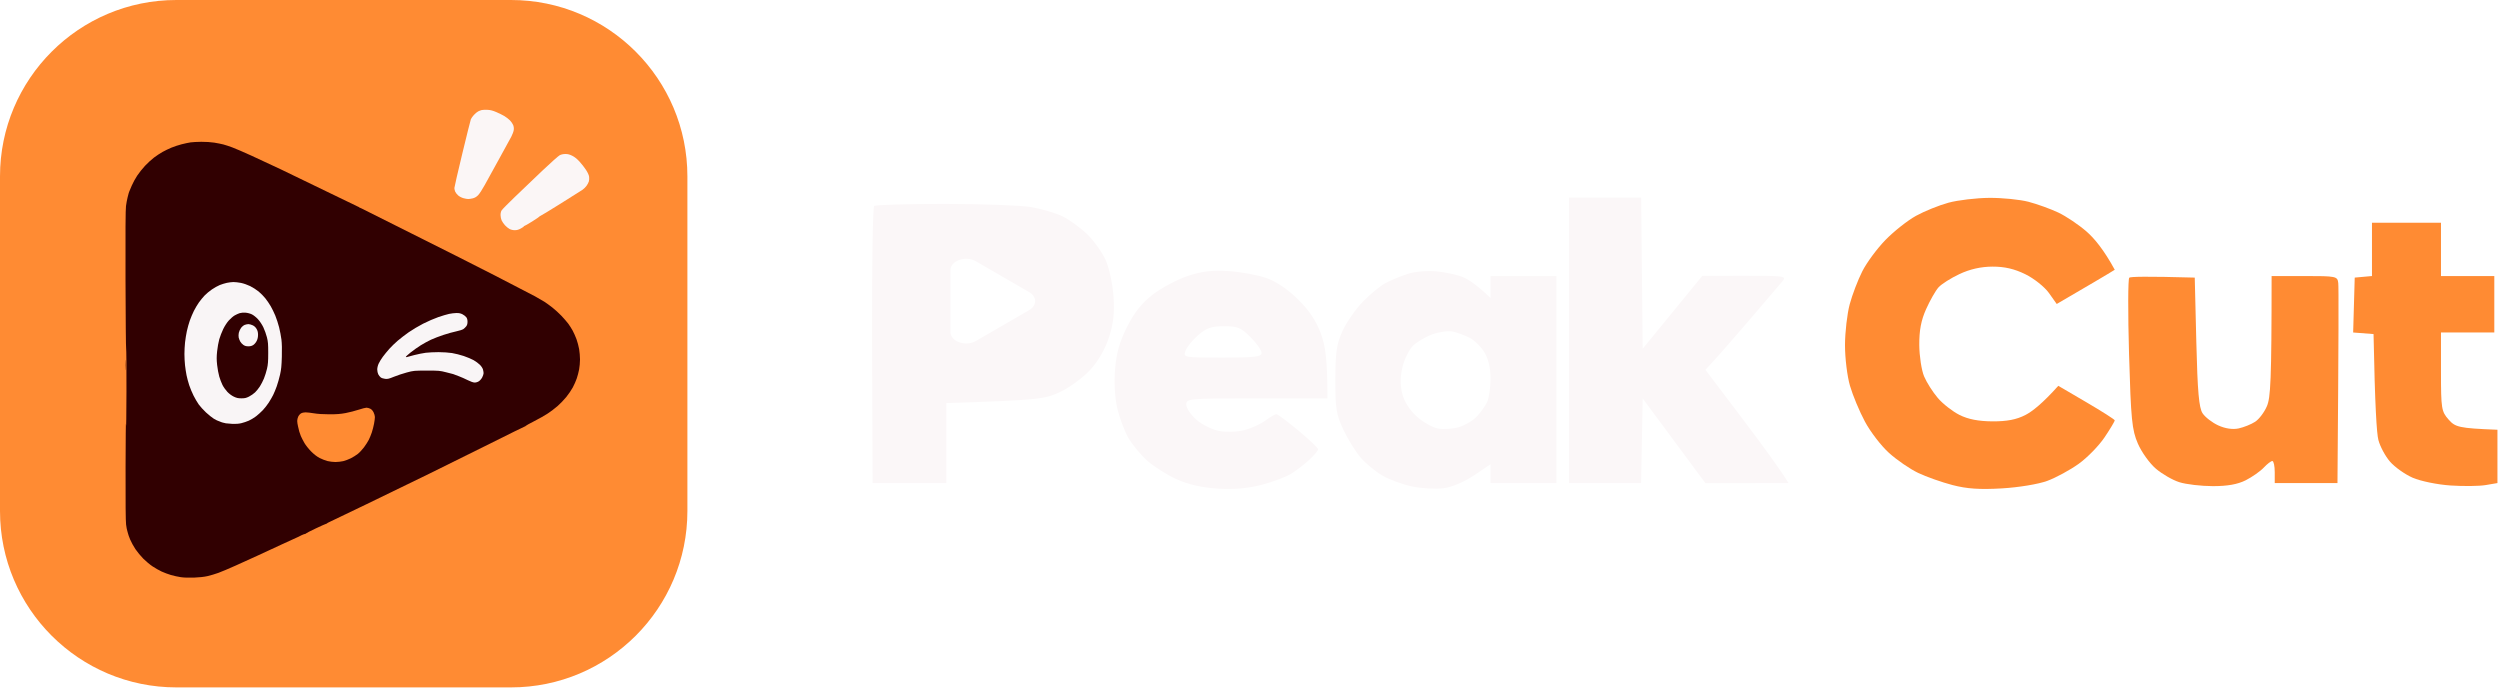
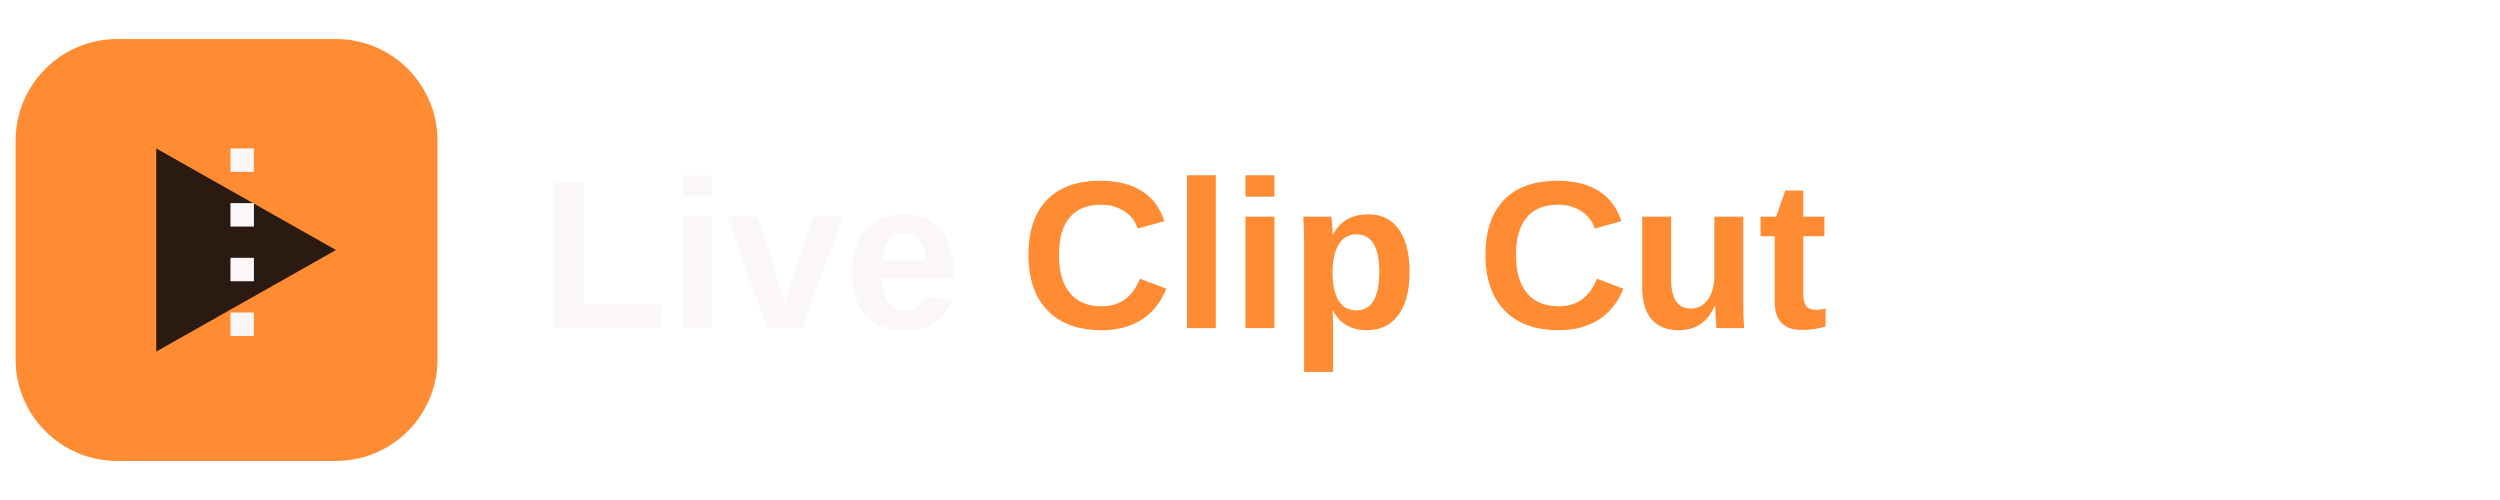
- <svg xmlns="http://www.w3.org/2000/svg" width="797" height="220" viewBox="0 0 797 220" fill="none">
-   <path d="M378.686 87.97C383.186 86.48 386.436 86.09 391.686 86.43C395.536 86.67 400.936 87.67 403.686 88.63C406.886 89.76 410.536 92.211 413.806 95.44C417.346 98.93 419.596 102.28 421.056 106.25C422.526 110.22 423.186 114.32 423.186 127H400.686C378.857 127 378.186 127.06 378.186 129C378.186 130.1 379.646 132.27 381.436 133.83C383.226 135.38 386.486 136.99 388.686 137.4C390.906 137.82 394.466 137.7 396.686 137.13C398.886 136.57 401.926 135.18 403.436 134.05C404.945 132.921 406.525 132.021 406.936 132.04C407.347 132.061 410.507 134.421 413.966 137.29C417.416 140.16 420.226 142.84 420.216 143.25C420.196 143.66 418.946 145.15 417.436 146.55C415.926 147.95 413.336 149.95 411.686 150.99C410.035 152.03 405.755 153.64 402.186 154.57C397.716 155.72 393.345 156.099 388.186 155.77C383.206 155.449 378.836 154.46 375.186 152.82C372.156 151.47 367.946 148.81 365.806 146.93C363.676 145.04 360.916 141.7 359.666 139.5C358.426 137.3 356.847 133.03 356.157 130C355.397 126.66 355.136 121.75 355.506 117.5C355.936 112.39 356.996 108.75 359.396 104.04C361.726 99.46 364.146 96.46 367.686 93.769C370.436 91.68 375.386 89.07 378.686 87.97ZM390.226 104C386.206 104 384.636 104.54 381.976 106.84C380.166 108.41 378.346 110.66 377.936 111.84C377.196 113.98 377.317 114 389.686 114C400.125 114 402.186 113.75 402.186 112.5C402.186 111.68 400.616 109.43 398.686 107.5C395.626 104.44 394.566 104 390.226 104Z" fill-rule="evenodd" clip-rule="evenodd" fill="#FBF7F8" />
-   <path d="M448.686 87.34C450.996 86.58 454.906 86.23 457.936 86.51C460.826 86.78 464.646 87.62 466.436 88.37C468.226 89.12 470.926 90.92 475.186 95V88H496.186V154H475.186V148L469.936 151.53C466.736 153.68 462.926 155.29 460.186 155.65C457.716 155.97 453.216 155.72 450.186 155.09C447.156 154.45 442.886 152.889 440.686 151.6C438.486 150.32 435.377 147.749 433.777 145.89C432.177 144.02 429.697 140.03 428.277 137C425.997 132.16 425.686 130.24 425.706 121C425.726 112.24 426.106 109.67 428.006 105.5C429.256 102.75 432.177 98.55 434.487 96.17C436.796 93.79 440.036 91.13 441.686 90.25C443.336 89.38 446.486 88.07 448.686 87.34ZM463.186 105.71C461.816 105.39 458.885 105.78 456.686 106.57C454.486 107.36 451.676 109.02 450.436 110.25C449.196 111.49 447.706 114.53 447.117 117C446.377 120.07 446.356 122.77 447.036 125.5C447.656 127.98 449.397 130.74 451.617 132.75C453.576 134.54 456.646 136.27 458.436 136.61C460.226 136.95 463.266 136.739 465.186 136.14C467.116 135.55 469.646 134.04 470.816 132.78C471.976 131.53 473.446 129.49 474.066 128.25C474.676 127.01 475.186 123.64 475.186 120.75C475.179 117.25 474.512 114.417 473.186 112.25C472.086 110.46 469.946 108.39 468.436 107.64C466.926 106.89 464.566 106.02 463.186 105.71Z" fill-rule="evenodd" clip-rule="evenodd" fill="#FBF7F8" />
-   <path d="M523.686 111.18L542.686 87.95L556.186 87.93C569.055 87.91 569.616 87.99 568.206 89.71C567.386 90.69 562.476 96.45 557.286 102.5C552.107 108.55 546.916 114.49 543.686 117.89L555.266 133.2C561.636 141.61 567.596 149.74 570.186 154L543.686 154.03L523.686 127.03L523.186 154H500.186V63H523.206L523.686 111.18Z" fill="#FBF7F8" />
-   <path d="M301.106 65.01C312.975 65.01 325.385 65.46 328.686 66.01C331.986 66.57 336.486 67.89 338.686 68.95C340.886 70.02 344.457 72.6 346.617 74.69C348.776 76.79 351.437 80.53 352.527 83C353.617 85.47 354.727 90.65 354.987 94.5C355.347 99.67 354.976 103.05 353.576 107.43C352.386 111.16 350.196 115 347.686 117.78C345.486 120.21 341.216 123.39 338.186 124.85C333.166 127.269 331.345 127.54 301.686 128.5V154H278.186L278.016 110.17C277.926 86.067 278.226 66.041 278.686 65.67C279.148 65.3 289.238 65 301.106 65.01ZM311.121 83.299C307.84 81.398 303 83.103 303 86.161V105.839C303 108.896 307.84 110.602 311.121 108.701L328.106 98.862C330.631 97.399 330.631 94.601 328.106 93.138L311.121 83.299Z" fill-rule="evenodd" clip-rule="evenodd" fill="#FBF7F8" />
-   <path d="M634.186 63.08C638.306 63.05 643.936 63.61 646.686 64.33C649.436 65.05 653.706 66.59 656.186 67.76C658.666 68.93 662.706 71.65 665.186 73.81C667.666 75.97 670.696 79.6 674.186 86L671.936 87.37C670.695 88.131 666.534 90.581 655.686 96.91L653.186 93.39C651.806 91.46 648.436 88.77 645.686 87.43C642.196 85.71 639.026 84.98 635.186 85C631.536 85.01 628.006 85.811 624.686 87.37C621.936 88.66 618.927 90.571 617.996 91.611C617.066 92.651 615.296 95.75 614.066 98.5C612.446 102.09 611.837 105.33 611.867 110C611.897 113.57 612.587 118.07 613.407 120C614.217 121.93 616.187 125.02 617.786 126.89C619.376 128.75 622.486 131.18 624.686 132.28C627.436 133.66 630.716 134.3 635.186 134.33C639.826 134.35 642.826 133.77 645.686 132.31C647.886 131.18 651.146 128.62 656.186 123L665.157 128.25C670.086 131.14 674.146 133.72 674.176 134C674.206 134.28 672.756 136.7 670.956 139.39C669.156 142.08 665.436 145.9 662.686 147.87C659.936 149.84 655.436 152.28 652.686 153.3C649.836 154.35 643.605 155.38 638.186 155.7C631.146 156.11 627.066 155.84 622.436 154.63C618.996 153.73 614.066 151.99 611.476 150.75C608.886 149.51 604.726 146.66 602.226 144.401C599.726 142.151 596.267 137.65 594.536 134.401C592.797 131.161 590.657 126.03 589.777 123C588.887 119.97 588.176 114.13 588.186 110C588.196 105.88 588.876 100.03 589.686 97C590.496 93.97 592.307 89.25 593.697 86.5C595.077 83.75 598.406 79.25 601.086 76.5C603.756 73.75 608.136 70.29 610.816 68.81C613.496 67.33 618.166 65.44 621.186 64.62C624.206 63.8 630.056 63.11 634.186 63.08Z" fill="#FF8B33" />
-   <path d="M734.686 88C744.835 88 745.196 88.08 745.436 90.25C745.576 91.49 745.576 106.341 745.186 154H725.186V150.5C725.186 148.571 724.846 146.991 724.436 146.97C724.025 146.951 722.785 147.901 721.686 149.07C720.586 150.25 717.996 152.061 715.936 153.111C713.346 154.41 710.095 154.991 705.436 154.981C701.726 154.971 696.936 154.411 694.796 153.731C692.646 153.061 689.276 151.11 687.296 149.42C685.306 147.73 682.726 144.13 681.556 141.42C679.666 137.05 679.347 133.86 678.737 112.8C678.367 99.773 678.396 88.844 678.816 88.52C679.237 88.2 684.109 88.06 699.686 88.5L700.186 109C700.576 124.909 701.026 130.009 702.186 131.76C703.006 133 705.256 134.74 707.186 135.62C709.406 136.64 711.786 136.99 713.686 136.58C715.336 136.22 717.696 135.27 718.936 134.46C720.176 133.66 721.866 131.43 722.686 129.5C723.846 126.8 724.186 121.67 724.186 88H734.686Z" fill="#FF8B33" />
-   <path d="M778.186 88H795.186V106H778.186V118.5C778.186 130.3 778.326 131.15 780.606 133.75C782.726 136.16 783.837 136.53 796.186 137V154L792.436 154.64C790.376 154.99 785.305 155.05 781.186 154.77C777.026 154.49 771.686 153.39 769.186 152.31C766.706 151.23 763.446 148.92 761.936 147.17C760.426 145.43 758.756 142.31 758.226 140.25C757.696 138.19 757.136 129.75 756.686 106.5L750.186 106L750.686 88.5L756.186 88V71H778.186V88Z" fill="#FF8B33" />
-   <path d="M162.894 0H56.248C25.183 0 0 25.183 0 56.248V162.894C0 193.959 25.183 219.142 56.248 219.142H162.894C193.959 219.142 219.142 193.959 219.142 162.894V56.248C219.142 25.183 193.959 0 162.894 0Z" fill="#FF8B33" />
-   <path d="M57.863 46.005C58.838 45.756 60.136 45.478 60.751 45.391C61.365 45.301 62.917 45.219 64.197 45.208C65.514 45.195 67.294 45.31 68.295 45.473C69.269 45.629 70.567 45.888 71.182 46.047C71.797 46.205 73.095 46.632 74.069 46.995C75.043 47.356 77.726 48.514 80.03 49.565C82.336 50.614 86.568 52.585 89.437 53.943C92.305 55.302 99.011 58.546 104.339 61.153C109.666 63.759 114.109 65.906 114.211 65.924C114.313 65.945 114.44 66.016 114.49 66.083C114.541 66.152 114.707 66.236 114.856 66.269C115.005 66.305 115.215 66.4 115.321 66.481C115.427 66.562 122.556 70.135 131.162 74.419C139.768 78.705 151.713 84.725 157.706 87.802C163.698 90.876 169.484 93.876 170.559 94.465C171.633 95.055 172.977 95.832 173.539 96.192C174.102 96.552 175.234 97.37 176.054 98.009C176.873 98.648 178.175 99.831 178.947 100.64C179.716 101.447 180.694 102.57 181.117 103.133C181.539 103.696 182.184 104.702 182.549 105.369C182.914 106.036 183.467 107.271 183.778 108.117C184.09 108.963 184.47 110.389 184.624 111.285C184.779 112.181 184.905 113.67 184.905 114.592C184.905 115.515 184.781 116.94 184.628 117.76C184.475 118.58 184.134 119.879 183.872 120.648C183.611 121.416 183.043 122.703 182.612 123.508C182.18 124.313 181.241 125.694 180.524 126.574C179.807 127.455 178.55 128.759 177.73 129.473C176.911 130.187 175.486 131.264 174.564 131.865C173.641 132.467 171.714 133.557 170.279 134.284C168.845 135.013 167.629 135.687 167.578 135.784C167.528 135.881 167.422 135.952 167.345 135.944C167.269 135.935 162.448 138.309 156.635 141.219C150.821 144.13 141.915 148.542 136.843 151.024C131.771 153.506 122.802 157.862 116.912 160.706C111.02 163.551 105.758 166.078 105.216 166.322C104.674 166.566 104.234 166.808 104.238 166.858C104.242 166.909 104.141 166.961 104.013 166.972C103.884 166.983 102.398 167.647 100.706 168.444C99.015 169.242 97.59 169.974 97.54 170.069C97.489 170.166 97.363 170.233 97.26 170.218C97.158 170.203 96.655 170.384 96.142 170.621C95.63 170.855 95.168 171.09 95.118 171.142C95.068 171.194 94.941 171.25 94.839 171.267C94.736 171.284 92.557 172.279 89.996 173.479C87.434 174.677 83.871 176.33 82.079 177.15C80.285 177.968 77.143 179.395 75.094 180.319C73.045 181.243 70.573 182.287 69.599 182.639C68.624 182.991 67.075 183.453 66.153 183.664C65.089 183.908 63.522 184.083 61.868 184.143C60.264 184.202 58.651 184.15 57.677 184.008C56.805 183.882 55.382 183.571 54.511 183.317C53.639 183.062 52.298 182.563 51.53 182.205C50.761 181.849 49.462 181.111 48.643 180.567C47.823 180.023 46.493 178.916 45.689 178.109C44.884 177.302 43.749 175.927 43.166 175.057C42.583 174.187 41.827 172.802 41.488 171.983C41.149 171.163 40.849 170.324 40.823 170.119C40.797 169.914 40.691 169.536 40.588 169.281C40.484 169.024 40.307 168.101 40.195 167.231C40.058 166.162 40.004 160.206 40.033 148.877C40.056 139.654 40.119 133.574 40.175 135.368C40.229 137.161 40.292 132.445 40.315 124.887C40.335 117.33 40.29 111.145 40.214 111.145C40.138 111.145 40.048 101.272 40.015 89.205C39.974 73.655 40.017 66.802 40.166 65.68C40.281 64.808 40.507 63.593 40.665 62.978C40.823 62.364 40.974 61.777 40.998 61.674C41.023 61.572 41.108 61.32 41.186 61.115C41.267 60.91 41.637 60.029 42.012 59.159C42.384 58.287 43.163 56.861 43.74 55.991C44.318 55.119 45.448 53.703 46.251 52.844C47.054 51.985 48.339 50.807 49.109 50.228C49.876 49.648 51.092 48.847 51.809 48.445C52.527 48.042 53.784 47.431 54.604 47.088C55.423 46.743 56.889 46.257 57.863 46.005ZM40.119 117.76C40.084 118.477 40.056 117.85 40.056 116.363C40.056 114.876 40.084 114.291 40.119 115.058C40.154 115.828 40.154 117.043 40.119 117.76Z" fill-rule="evenodd" clip-rule="evenodd" fill="#310001" />
-   <path d="M152.397 35.536C152.704 35.376 153.207 35.18 153.515 35.098C153.822 35.016 154.66 34.979 155.377 35.012C156.372 35.059 157.058 35.234 158.265 35.752C159.134 36.125 160.297 36.702 160.846 37.034C161.396 37.366 162.174 37.973 162.579 38.383C162.985 38.793 163.445 39.464 163.603 39.874C163.793 40.364 163.855 40.906 163.784 41.458C163.722 41.918 163.367 42.883 162.99 43.6C162.614 44.318 160.867 47.504 159.108 50.681C157.348 53.858 155.292 57.588 154.539 58.973C153.76 60.402 152.842 61.812 152.41 62.241C151.898 62.752 151.365 63.066 150.767 63.219C150.281 63.344 149.61 63.445 149.277 63.447C148.943 63.448 148.232 63.322 147.694 63.167C147.155 63.012 146.408 62.614 146.034 62.28C145.659 61.947 145.24 61.403 145.103 61.069C144.965 60.735 144.853 60.232 144.855 59.951C144.855 59.67 145.989 54.743 147.373 49.004C148.757 43.265 149.99 38.318 150.113 38.01C150.236 37.703 150.674 37.086 151.087 36.639C151.501 36.192 152.09 35.694 152.397 35.536Z" fill="#FBF7F8" fill-opacity="0.99" />
-   <path d="M172.887 54.428C175.551 51.898 178.065 49.662 178.475 49.462C178.935 49.237 179.613 49.095 180.245 49.093C181.005 49.092 181.558 49.231 182.387 49.636C183.138 50.001 183.896 50.599 184.697 51.456C185.351 52.157 186.295 53.358 186.794 54.128C187.399 55.06 187.739 55.805 187.815 56.364C187.876 56.826 187.835 57.495 187.724 57.855C187.614 58.214 187.278 58.842 186.98 59.252C186.681 59.662 186.112 60.221 185.716 60.493C185.319 60.765 182.165 62.755 178.708 64.918C175.251 67.08 172.337 68.848 172.235 68.848C172.133 68.848 172.028 68.921 172.002 69.01C171.976 69.1 170.929 69.812 169.674 70.594C168.418 71.377 167.308 72.016 167.206 72.016C167.103 72.016 167.021 72.079 167.025 72.156C167.029 72.232 166.589 72.54 166.047 72.84C165.334 73.233 164.808 73.384 164.132 73.385C163.551 73.387 162.921 73.246 162.456 73.005C162.046 72.793 161.381 72.254 160.977 71.805C160.574 71.358 160.094 70.656 159.911 70.246C159.727 69.836 159.576 69.081 159.574 68.569C159.57 67.989 159.699 67.427 159.911 67.078C160.097 66.771 162.005 64.835 164.147 62.774C166.291 60.715 170.223 56.958 172.887 54.428Z" fill="#FBF7F8" fill-opacity="0.99" />
-   <path d="M110.206 131.678C111.385 131.454 113.229 130.981 114.304 130.625C115.379 130.269 116.512 129.974 116.819 129.971C117.126 129.969 117.67 130.112 118.03 130.291C118.458 130.505 118.825 130.904 119.099 131.456C119.328 131.918 119.518 132.589 119.52 132.946C119.524 133.304 119.399 134.269 119.246 135.089C119.093 135.909 118.769 137.167 118.525 137.884C118.283 138.602 117.853 139.651 117.57 140.213C117.288 140.778 116.607 141.846 116.053 142.589C115.502 143.333 114.61 144.285 114.071 144.708C113.533 145.129 112.527 145.759 111.836 146.105C111.145 146.452 110.055 146.86 109.415 147.013C108.774 147.164 107.664 147.288 106.946 147.29C106.229 147.29 105.099 147.156 104.432 146.992C103.765 146.826 102.634 146.388 101.917 146.019C101.055 145.572 100.14 144.872 99.212 143.944C98.443 143.172 97.473 141.956 97.055 141.238C96.64 140.521 96.124 139.515 95.908 139.002C95.694 138.49 95.472 137.862 95.414 137.605C95.358 137.349 95.185 136.636 95.032 136.021C94.878 135.406 94.749 134.588 94.749 134.204C94.747 133.82 94.893 133.196 95.072 132.818C95.25 132.44 95.649 131.979 95.956 131.793C96.286 131.596 96.878 131.458 97.4 131.456C97.886 131.456 99.103 131.596 100.101 131.765C101.284 131.968 102.988 132.076 104.991 132.078C107.371 132.08 108.548 131.989 110.206 131.678Z" fill="#FF8B33" />
-   <path d="M70.064 90.871C70.679 90.623 71.685 90.311 72.3 90.177C72.914 90.043 73.857 89.926 74.395 89.918C74.933 89.911 76.023 90.032 76.817 90.189C77.621 90.349 78.92 90.8 79.751 91.208C80.57 91.612 81.787 92.389 82.451 92.937C83.117 93.483 84.089 94.47 84.61 95.132C85.134 95.791 85.899 96.919 86.315 97.636C86.73 98.353 87.384 99.695 87.766 100.617C88.148 101.54 88.694 103.217 88.977 104.344C89.262 105.471 89.597 107.232 89.724 108.257C89.874 109.481 89.917 111.365 89.848 113.754C89.765 116.674 89.653 117.79 89.28 119.437C89.027 120.564 88.55 122.241 88.222 123.164C87.892 124.086 87.373 125.344 87.064 125.959C86.754 126.573 86.123 127.664 85.659 128.381C85.195 129.098 84.348 130.177 83.774 130.779C83.2 131.381 82.228 132.258 81.613 132.728C80.999 133.198 79.972 133.816 79.331 134.103C78.691 134.388 77.601 134.755 76.91 134.916C76.079 135.109 75.116 135.182 74.069 135.13C73.197 135.085 72.275 135.005 72.02 134.953C71.763 134.899 71.303 134.793 70.996 134.714C70.688 134.636 70.269 134.481 70.064 134.373C69.859 134.263 69.565 134.152 69.412 134.124C69.26 134.094 68.68 133.796 68.129 133.462C67.578 133.127 66.456 132.223 65.638 131.455C64.823 130.686 63.794 129.555 63.357 128.94C62.919 128.325 62.179 127.067 61.714 126.145C61.248 125.223 60.618 123.713 60.317 122.791C60.015 121.869 59.633 120.443 59.469 119.623C59.305 118.803 59.087 117.378 58.985 116.456C58.882 115.533 58.797 113.92 58.797 112.869C58.795 111.818 58.884 110.141 58.994 109.142C59.102 108.143 59.363 106.528 59.573 105.555C59.782 104.581 60.205 103.071 60.508 102.201C60.814 101.331 61.399 99.947 61.807 99.127C62.215 98.307 62.938 97.092 63.411 96.425C63.886 95.758 64.696 94.767 65.214 94.223C65.73 93.677 66.78 92.801 67.55 92.275C68.317 91.75 69.45 91.118 70.064 90.871Z" fill="#FBF7F8" fill-opacity="0.99" />
-   <path d="M139.73 101.093C140.96 100.672 142.51 100.209 143.177 100.068C143.843 99.926 144.89 99.801 145.505 99.792C146.321 99.781 146.846 99.889 147.45 100.196C147.904 100.427 148.45 100.854 148.66 101.143C148.923 101.503 149.044 101.955 149.044 102.574C149.044 103.2 148.925 103.64 148.655 104.005C148.441 104.294 148.021 104.7 147.723 104.909C147.425 105.117 146.427 105.438 145.505 105.624C144.583 105.811 142.739 106.321 141.407 106.761C140.075 107.201 138.272 107.89 137.402 108.296C136.532 108.701 135.064 109.502 134.142 110.076C133.22 110.651 131.775 111.671 130.929 112.345C130.083 113.018 129.392 113.651 129.392 113.754C129.392 113.856 129.539 113.89 129.718 113.828C129.897 113.767 130.966 113.48 132.093 113.191C133.22 112.9 134.856 112.574 135.726 112.463C136.595 112.353 138.441 112.263 139.824 112.263C141.206 112.265 143.134 112.394 144.108 112.552C145.082 112.709 146.759 113.133 147.833 113.493C148.908 113.853 150.333 114.453 151 114.827C151.667 115.2 152.567 115.867 153.002 116.307C153.457 116.767 153.872 117.406 153.979 117.807C154.081 118.19 154.167 118.714 154.167 118.971C154.169 119.226 153.98 119.813 153.749 120.274C153.518 120.734 153.034 121.302 152.676 121.537C152.283 121.794 151.747 121.96 151.326 121.958C150.886 121.954 150.056 121.666 149.091 121.181C148.245 120.758 147.01 120.208 146.343 119.962C145.676 119.718 145.008 119.463 144.853 119.4C144.698 119.335 144.531 119.271 144.48 119.258C144.43 119.243 143.424 118.986 142.245 118.686C140.191 118.162 139.935 118.14 136.005 118.146C131.989 118.151 131.862 118.162 129.672 118.749C128.442 119.079 126.598 119.692 125.574 120.113C123.981 120.767 123.577 120.862 122.78 120.777C122.267 120.723 121.64 120.518 121.383 120.324C121.127 120.128 120.77 119.681 120.591 119.331C120.412 118.979 120.265 118.293 120.265 117.807C120.265 117.276 120.442 116.53 120.705 115.943C120.947 115.405 121.546 114.421 122.038 113.754C122.53 113.087 123.456 111.956 124.095 111.238C124.734 110.521 125.943 109.347 126.779 108.63C127.617 107.912 129.199 106.696 130.294 105.928C131.389 105.158 133.457 103.929 134.889 103.194C136.324 102.46 138.501 101.514 139.73 101.093Z" fill="#FBF7F8" fill-opacity="0.99" />
-   <path d="M76.398 99.835C76.828 99.697 77.616 99.632 78.26 99.68C78.916 99.73 79.763 99.954 80.309 100.221C80.831 100.476 81.682 101.156 82.241 101.766C82.824 102.401 83.539 103.474 83.956 104.344C84.35 105.164 84.861 106.589 85.092 107.512C85.45 108.945 85.512 109.677 85.508 112.543C85.507 115.271 85.433 116.21 85.117 117.573C84.905 118.496 84.471 119.88 84.156 120.648C83.839 121.417 83.26 122.549 82.867 123.164C82.474 123.778 81.781 124.642 81.325 125.083C80.868 125.523 79.992 126.132 79.378 126.438C78.456 126.894 78.033 126.991 76.957 126.987C75.913 126.984 75.429 126.877 74.535 126.45C73.855 126.126 73.046 125.526 72.469 124.913C71.945 124.361 71.254 123.385 70.932 122.744C70.608 122.103 70.143 120.889 69.899 120.043C69.653 119.197 69.349 117.542 69.221 116.363C69.036 114.66 69.036 113.761 69.219 111.983C69.345 110.754 69.651 109.034 69.899 108.164C70.146 107.294 70.716 105.825 71.163 104.903C71.657 103.888 72.374 102.794 72.977 102.13C73.527 101.529 74.352 100.821 74.814 100.556C75.276 100.291 75.988 99.967 76.398 99.835ZM79.192 103.329C78.885 103.332 78.35 103.442 78.005 103.577C77.66 103.711 77.135 104.147 76.839 104.547C76.543 104.948 76.222 105.652 76.127 106.114C76.031 106.576 76.016 107.247 76.092 107.605C76.169 107.963 76.4 108.551 76.604 108.909C76.809 109.267 77.266 109.753 77.62 109.986C78.076 110.288 78.529 110.409 79.192 110.406C79.853 110.404 80.313 110.275 80.775 109.966C81.144 109.72 81.61 109.153 81.846 108.661C82.135 108.063 82.263 107.456 82.262 106.72C82.258 105.922 82.139 105.445 81.796 104.856C81.483 104.321 81.077 103.945 80.542 103.694C80.107 103.491 79.499 103.327 79.192 103.329Z" fill-rule="evenodd" clip-rule="evenodd" fill="#310001" />
+ <svg xmlns="http://www.w3.org/2000/svg" width="320" height="64" viewBox="0 0 320 64" role="img" aria-label="Live Clip Cut">
+   <rect x="2" y="5" width="54" height="54" rx="13" fill="#FF8B33" />
+   <path d="M20 19v26l23-13z" fill="#2A1A12" />
+   <path d="M31 19v26" stroke="#FBF7F8" stroke-width="3" stroke-dasharray="3 4" />
+   <text x="69" y="42" fill="#FBF7F8" font-family="Arial,Helvetica,sans-serif" font-size="27" font-weight="800">Live <tspan fill="#FF8B33">Clip Cut</tspan>
+   </text>
</svg>
